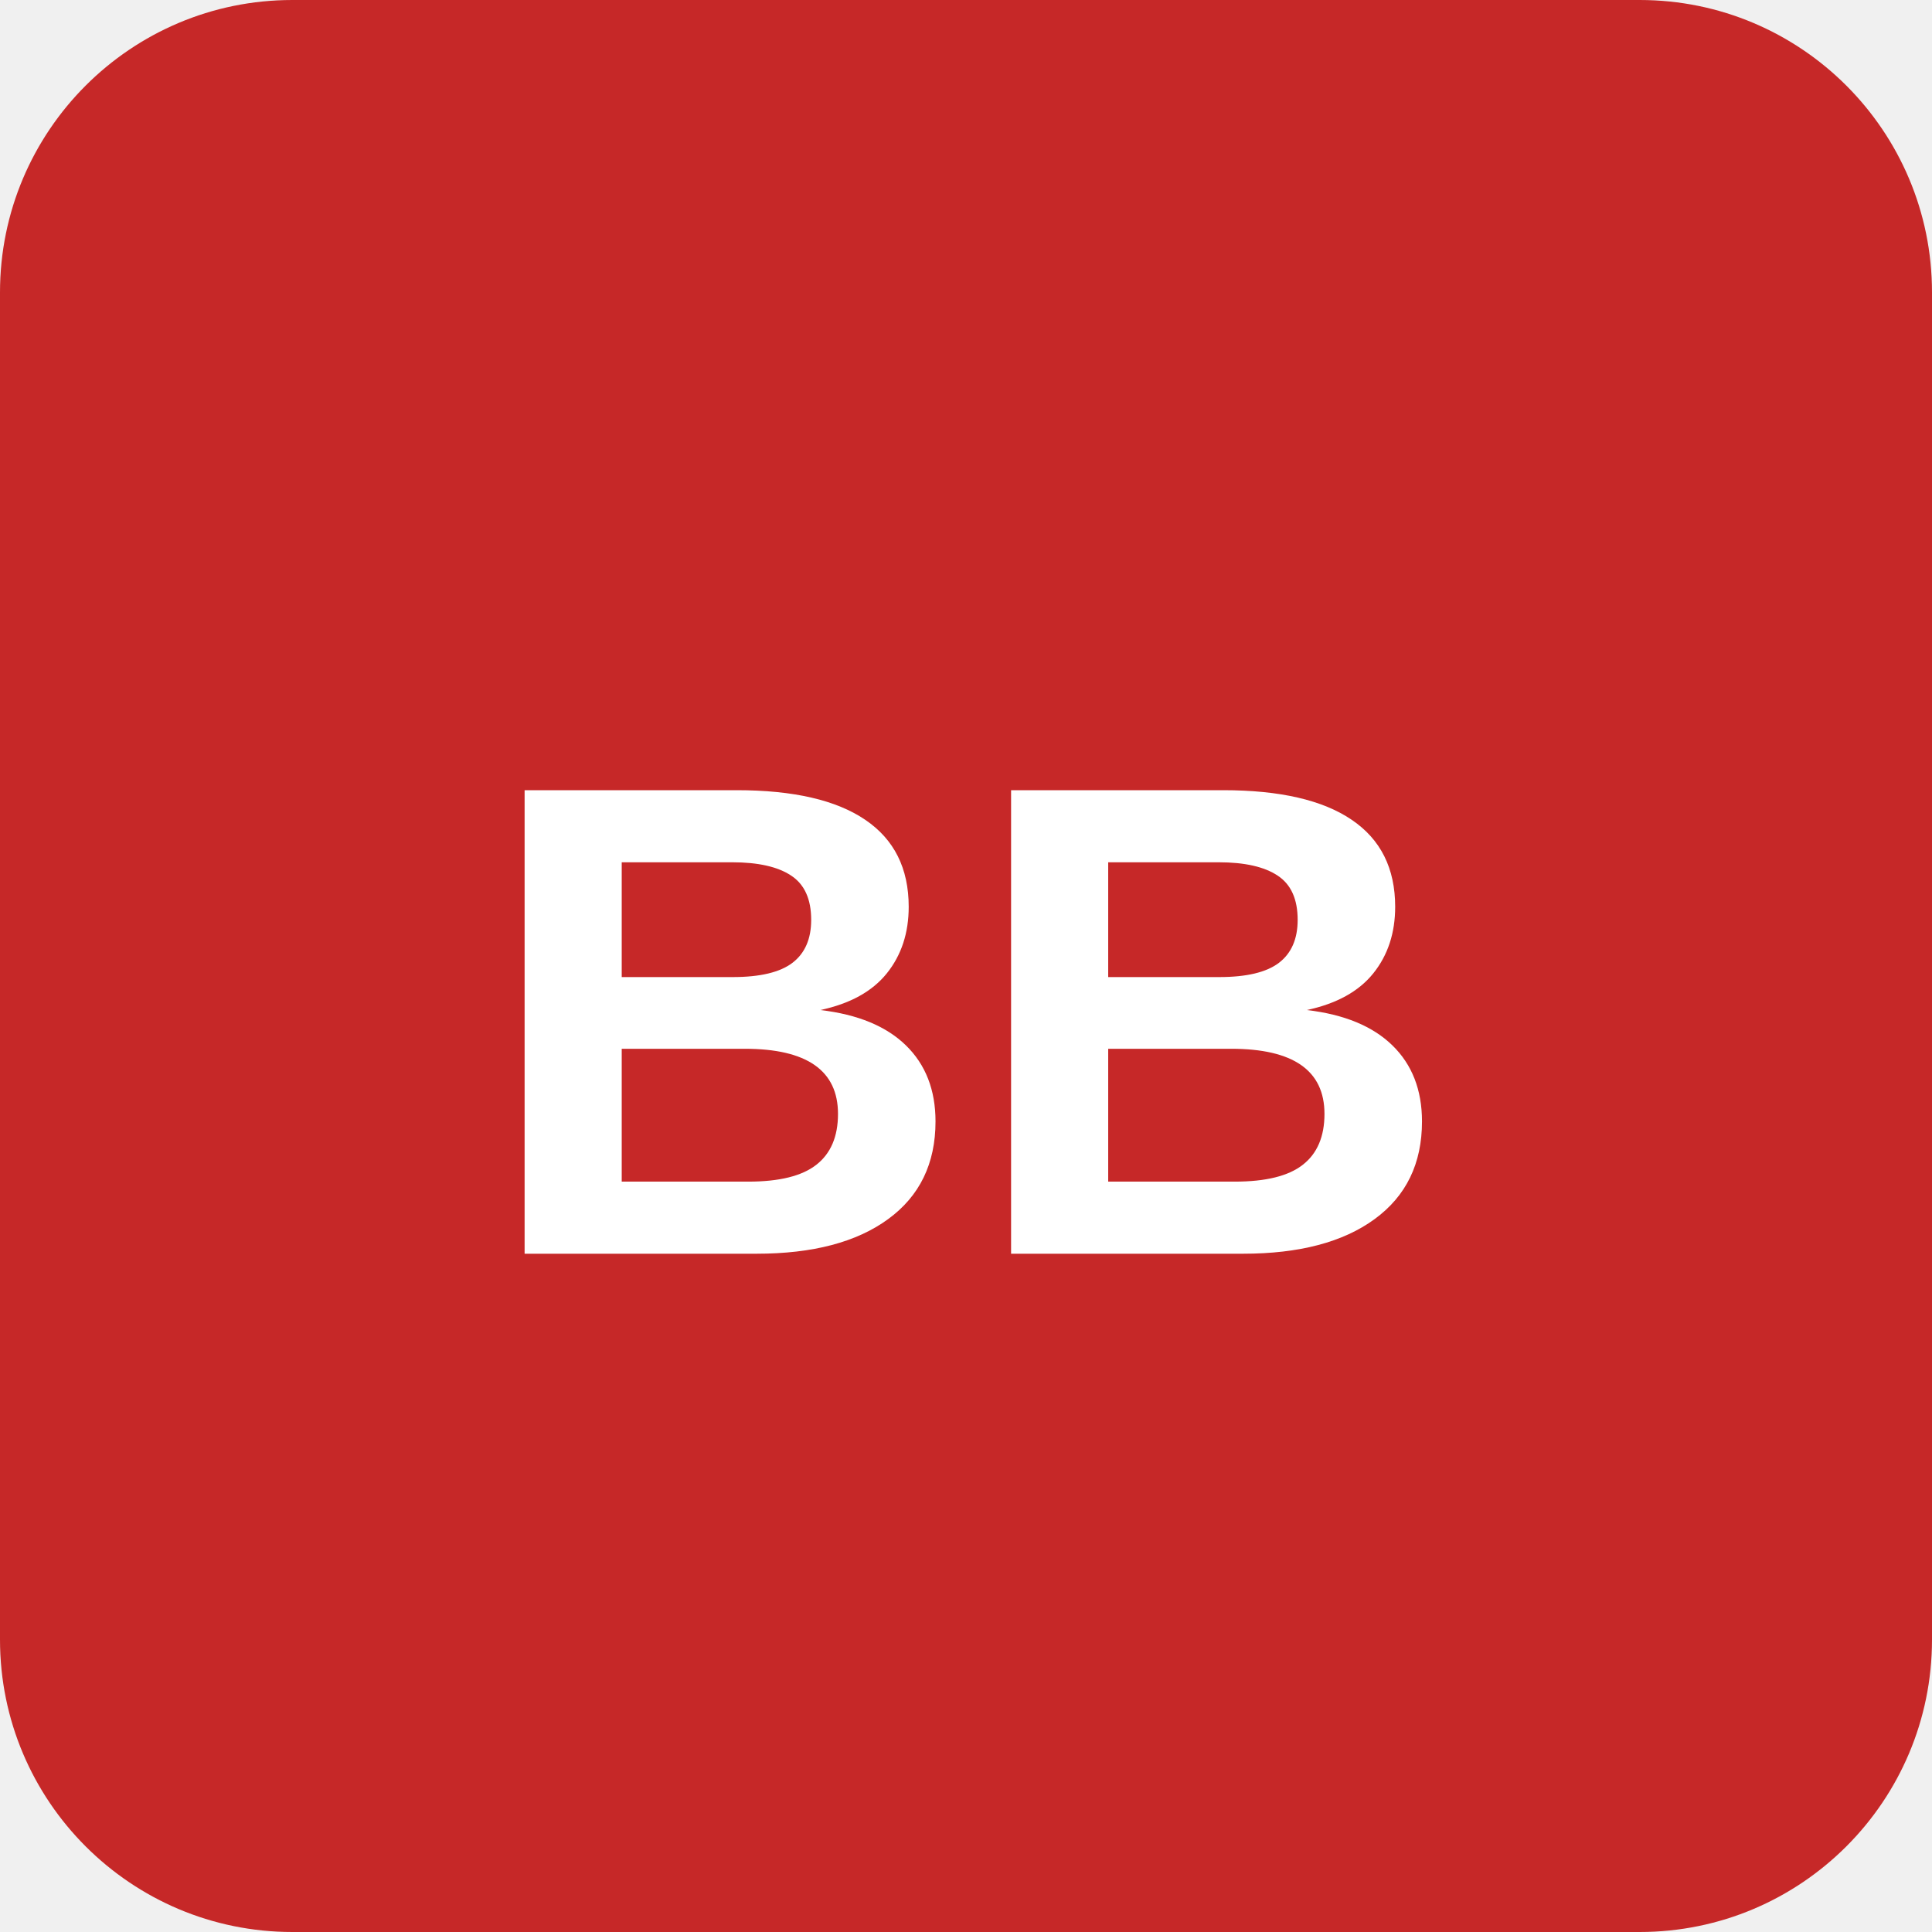
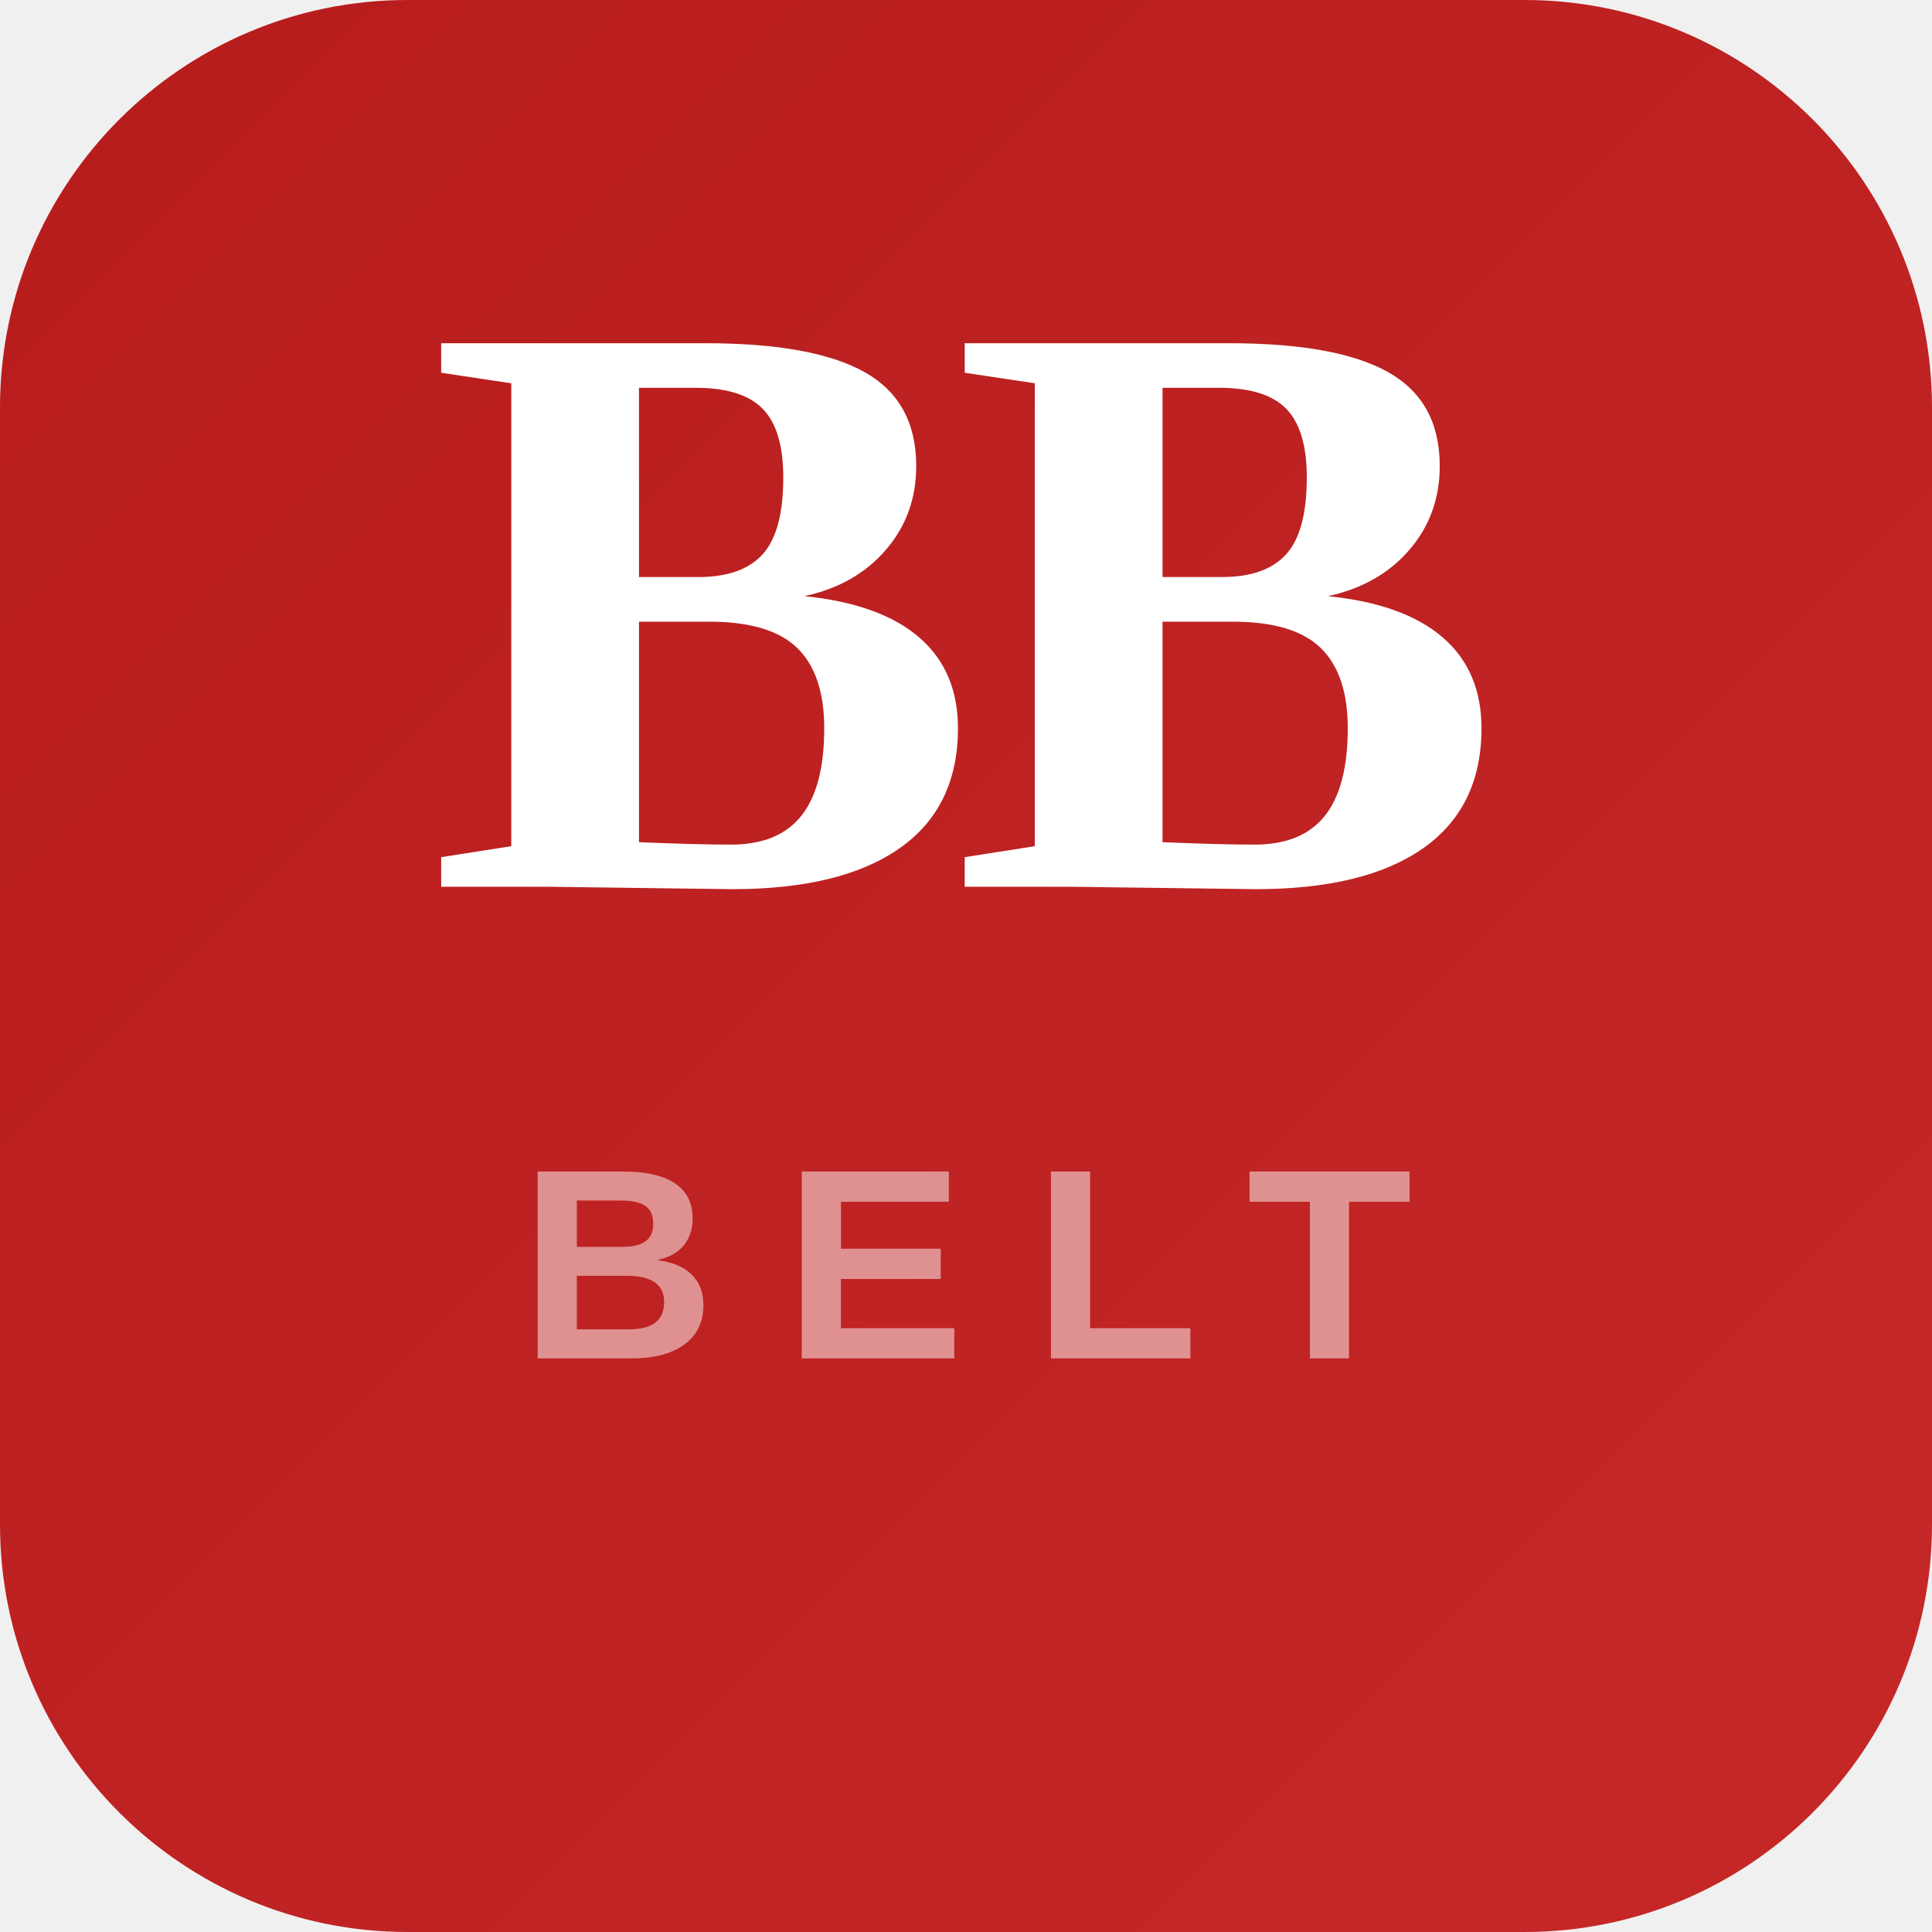
- <svg xmlns="http://www.w3.org/2000/svg" width="152" height="152" viewBox="0 0 152 152">
-   <rect width="152" height="152" fill="#C62828" rx="23" />
-   <text x="50%" y="55%" dominant-baseline="middle" text-anchor="middle" fill="white" font-family="Arial, sans-serif" font-weight="800" font-size="53">BB</text>
+ <svg xmlns="http://www.w3.org/2000/svg" width="152" height="152" viewBox="0 0 512 512">
+   <defs>
+     <linearGradient id="bg" x1="0" y1="0" x2="1" y2="1">
+       <stop offset="0%" stop-color="#B71C1C" />
+       <stop offset="100%" stop-color="#C62828" />
+     </linearGradient>
+   </defs>
+   <rect width="512" height="512" rx="108" fill="url(#bg)" />
+   <text x="256" y="235" text-anchor="middle" font-family="Georgia,'Times New Roman',serif" font-weight="900" font-size="220" fill="#FFFFFF" letter-spacing="-8">BB</text>
+   <text x="256" y="360" text-anchor="middle" font-family="Arial,Helvetica,sans-serif" font-weight="800" font-size="72" fill="rgba(255,255,255,0.5)" letter-spacing="18">BELT</text>
</svg>
